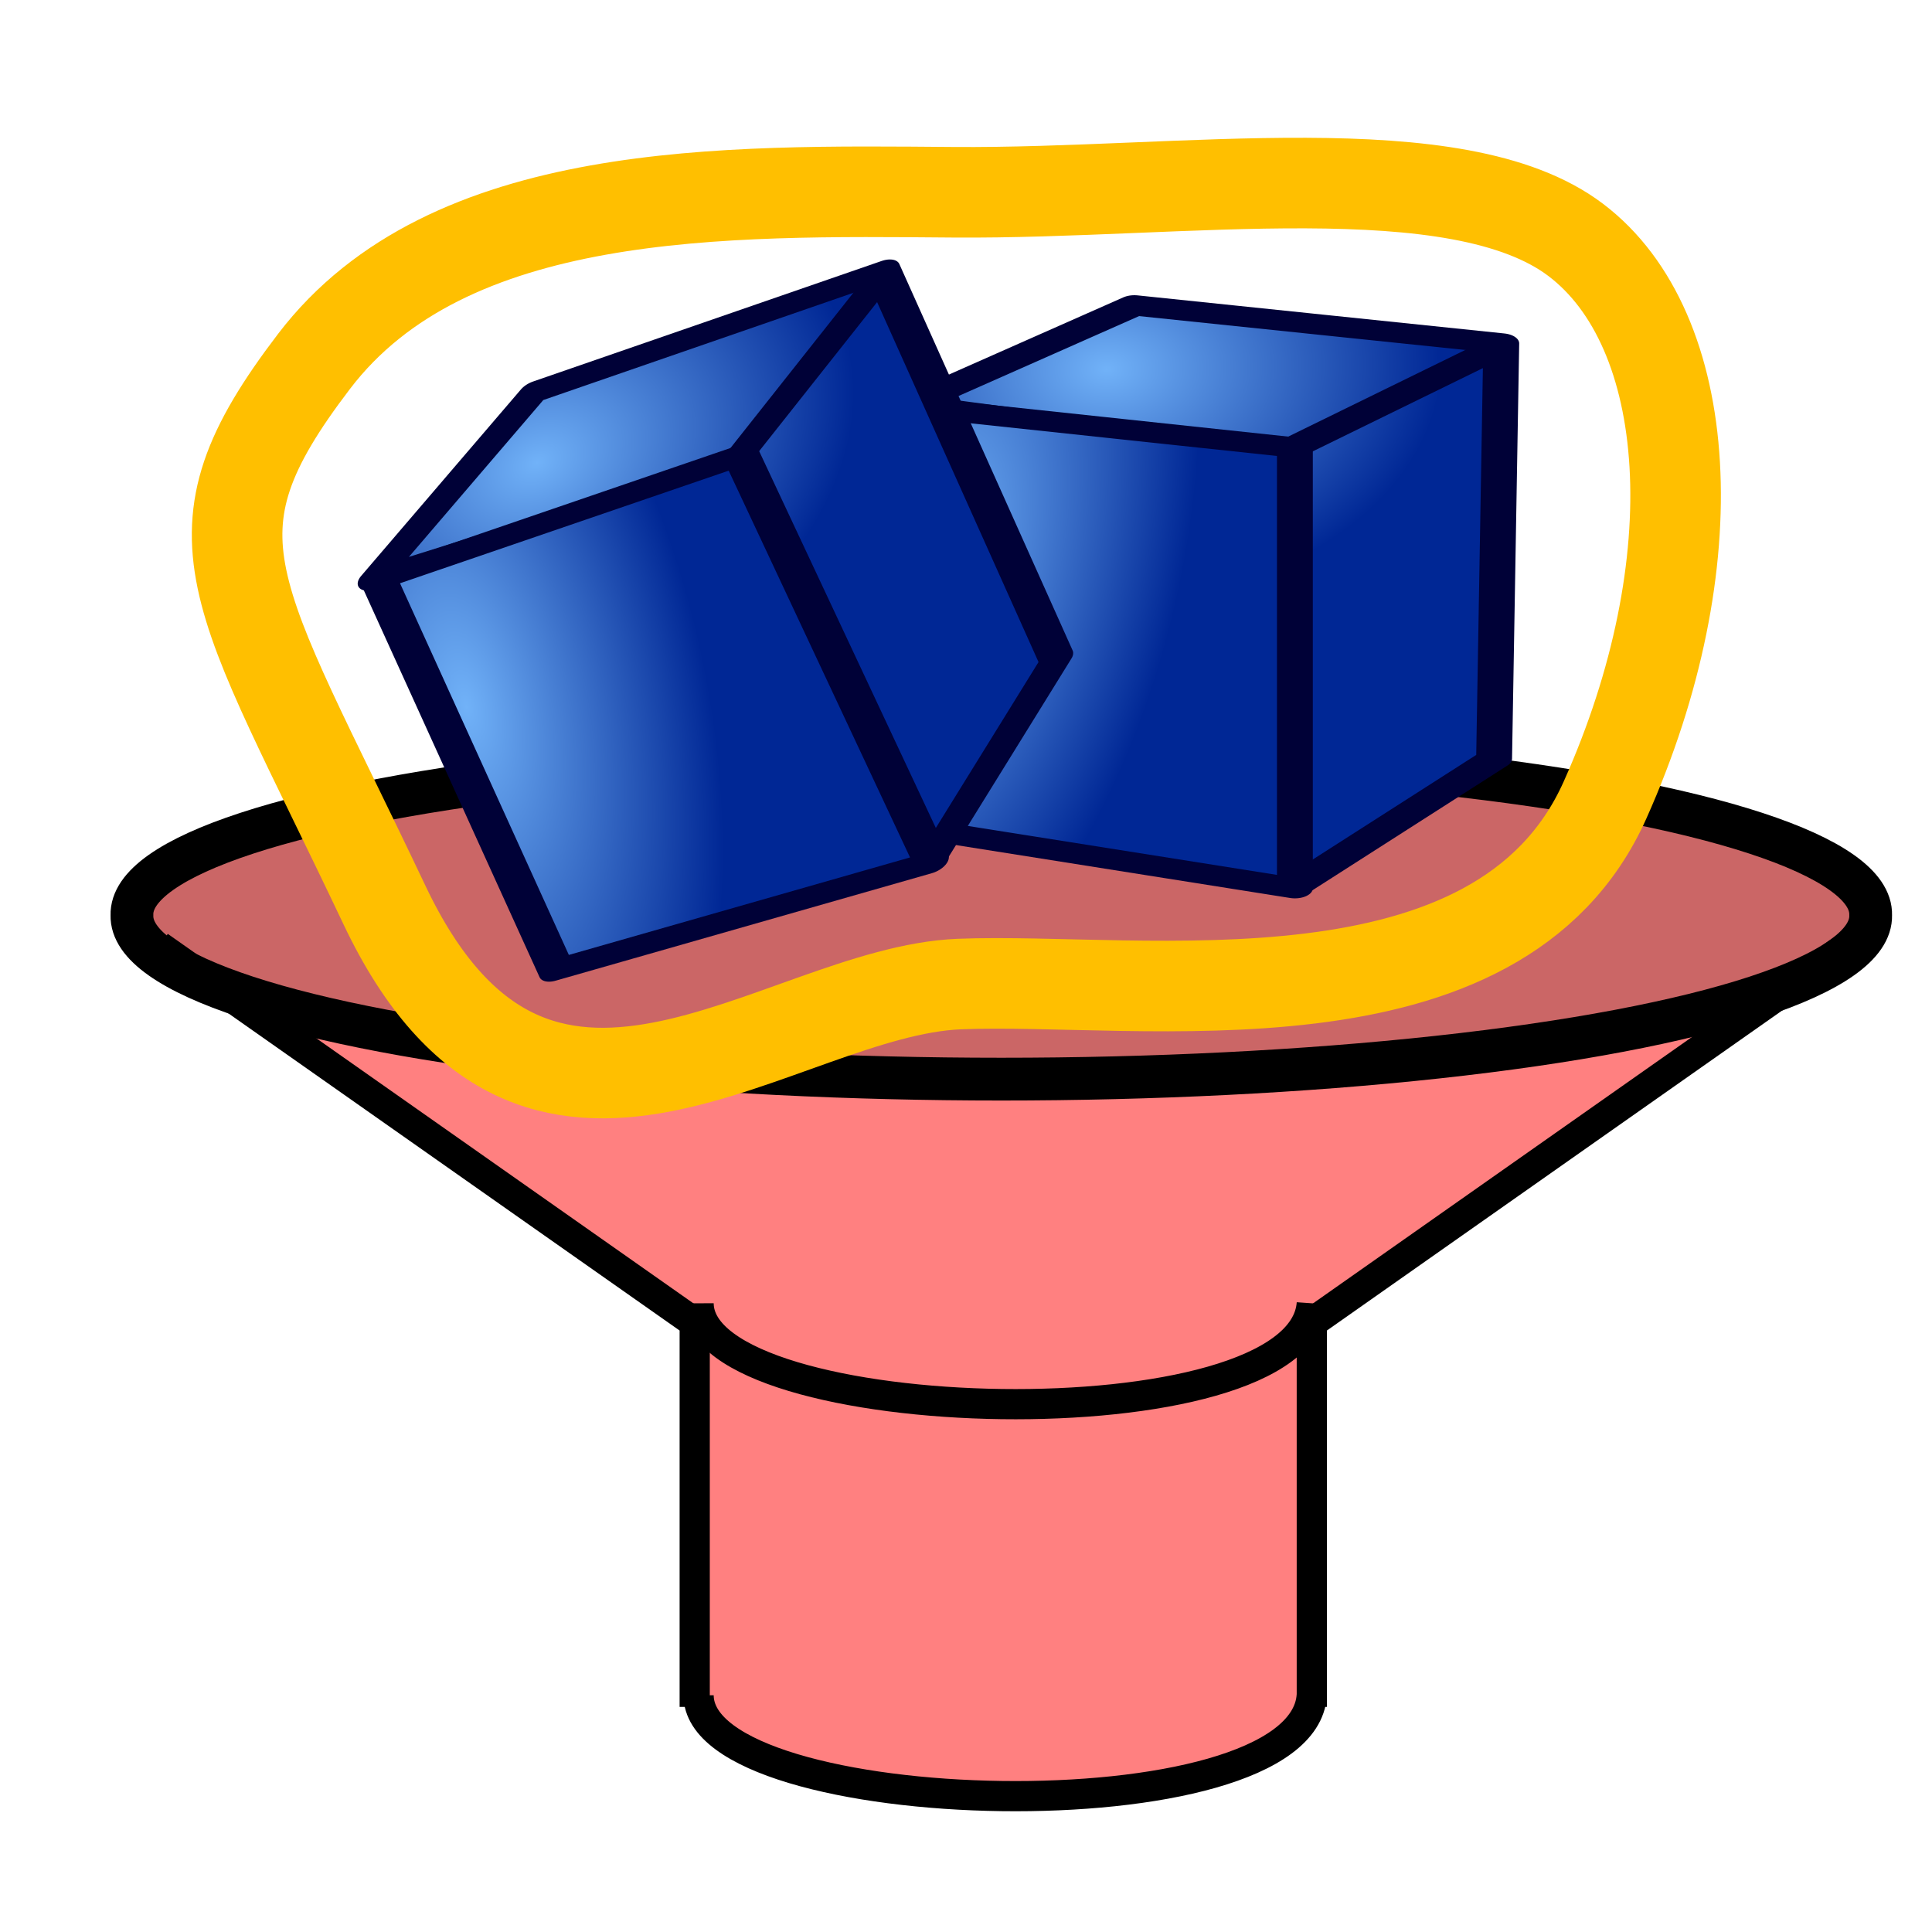
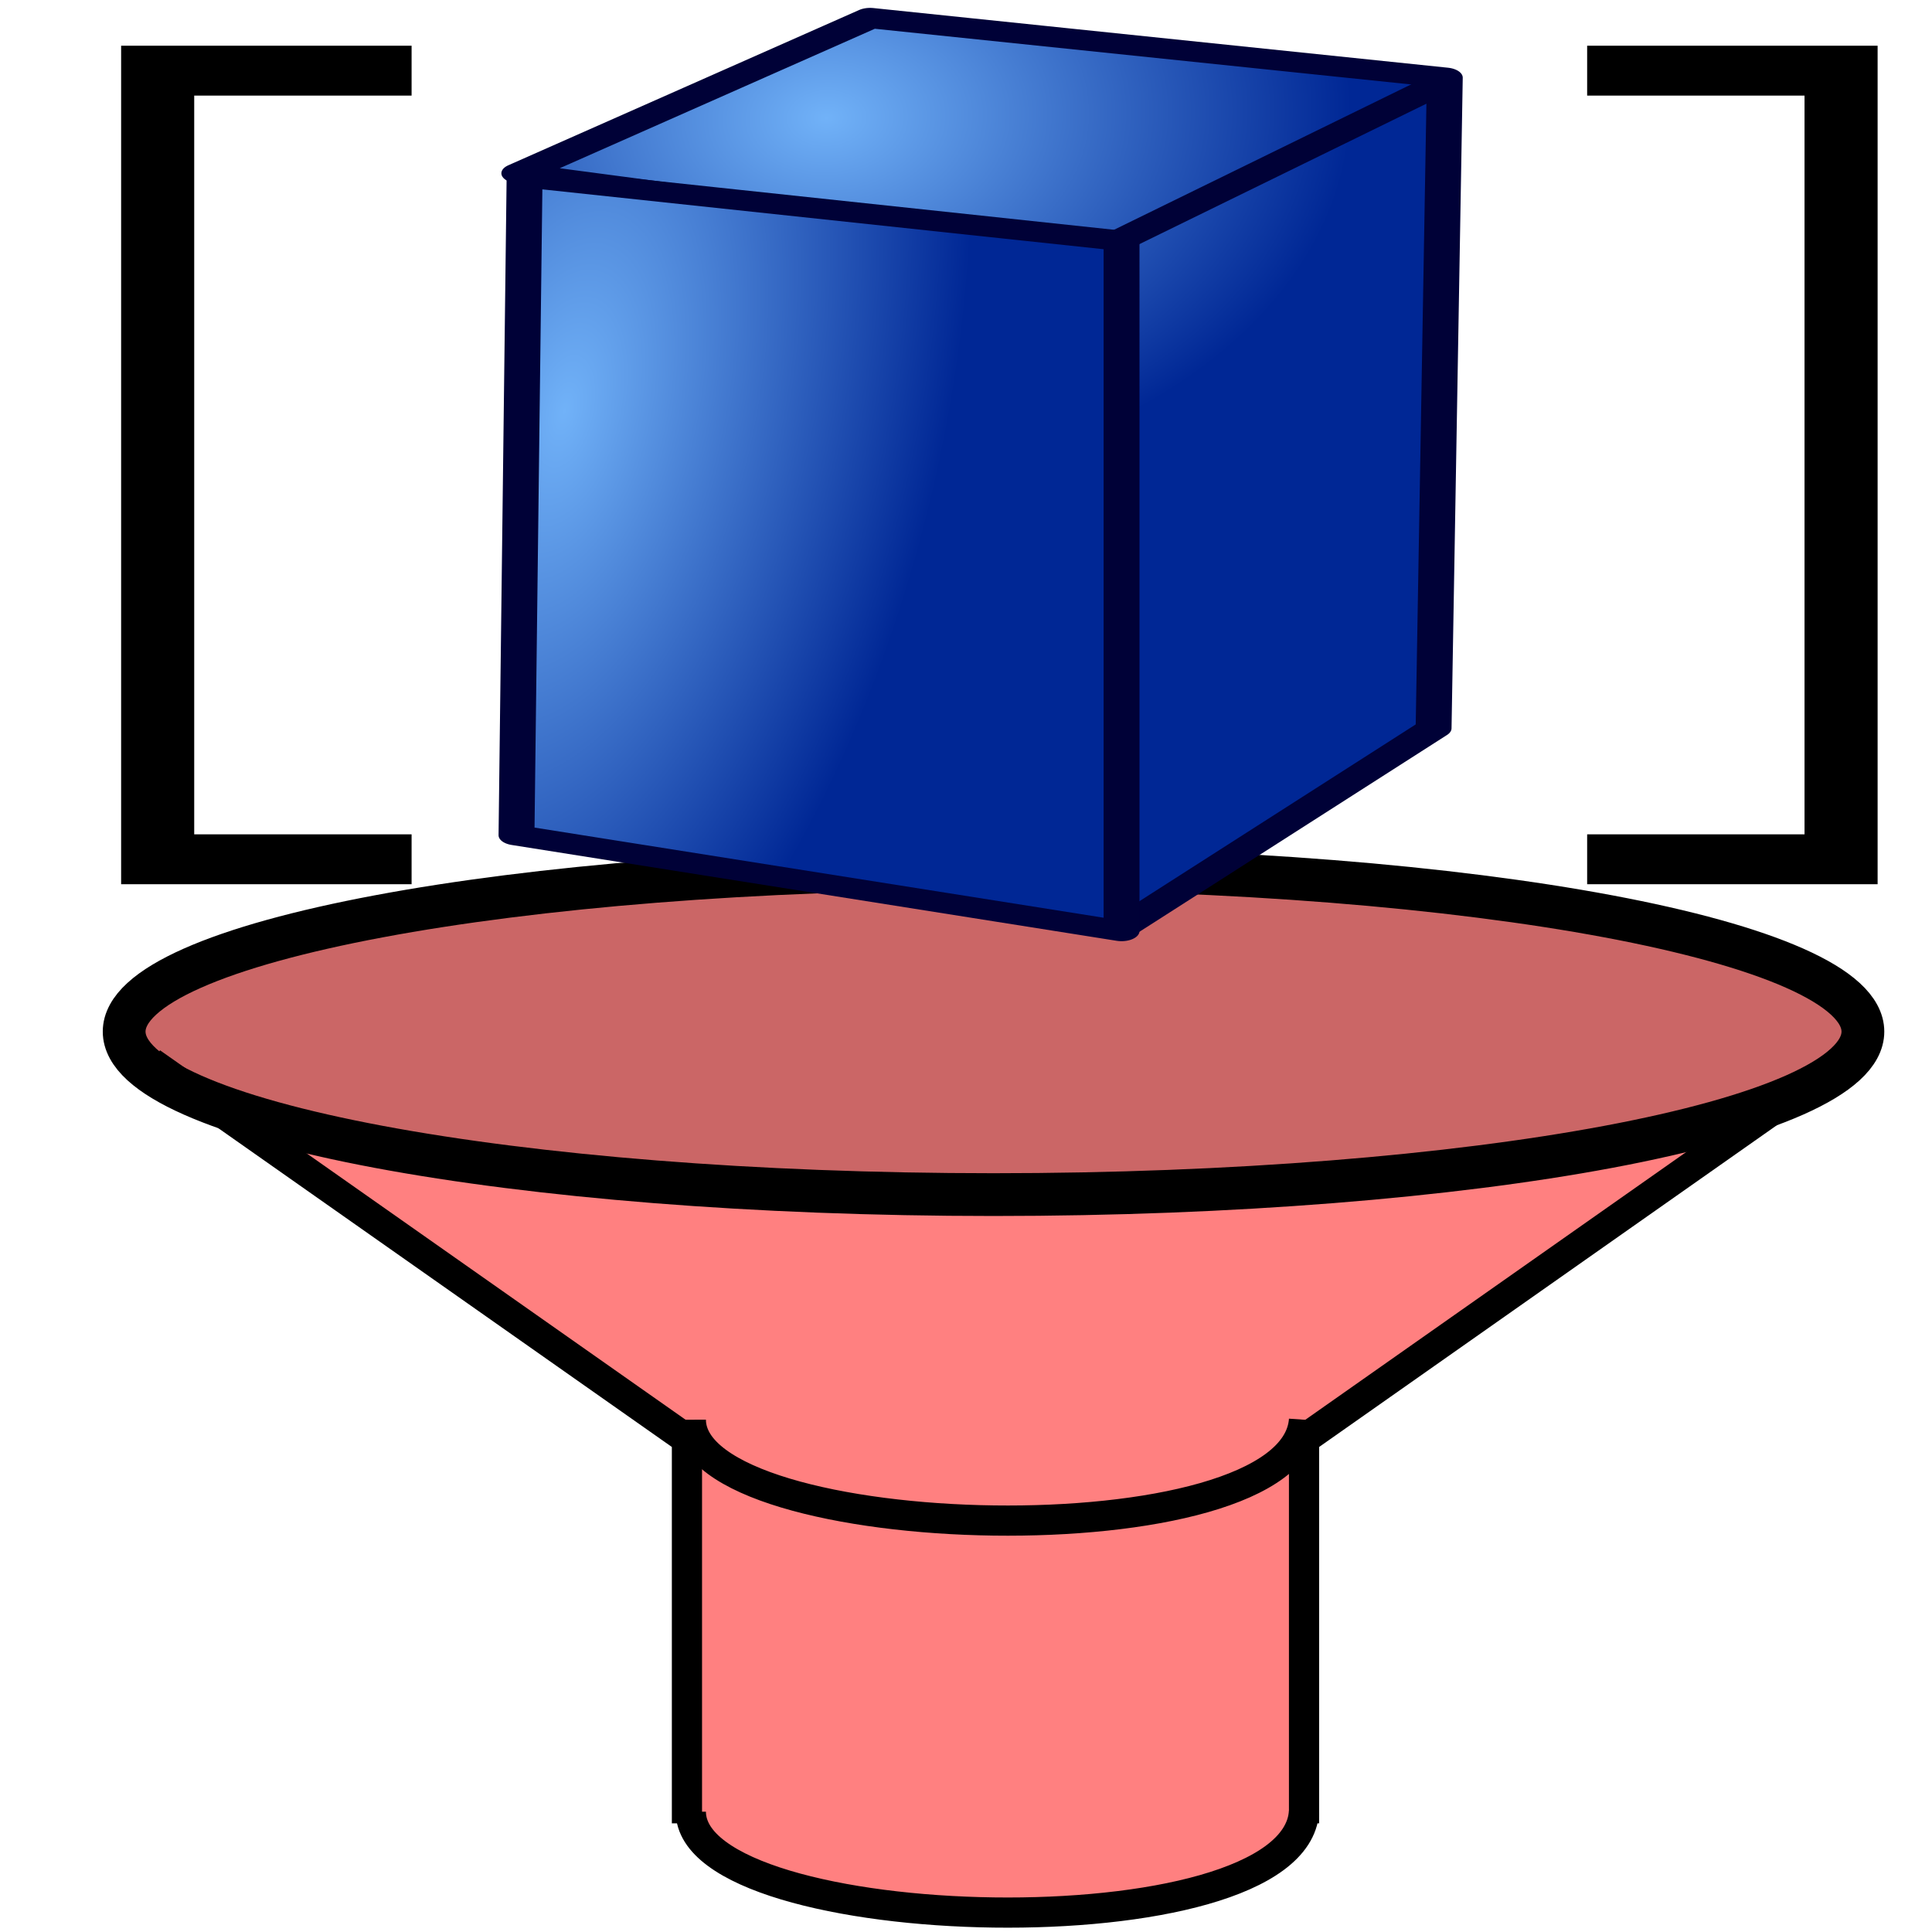
<svg xmlns="http://www.w3.org/2000/svg" xmlns:xlink="http://www.w3.org/1999/xlink" width="64px" height="64px" id="svg2568" version="1.1">
  <defs id="defs2570">
    <linearGradient id="linearGradient3864">
      <stop id="stop3866" offset="0" style="stop-color:#71b2f8;stop-opacity:1;" />
      <stop id="stop3868" offset="1" style="stop-color:#002795;stop-opacity:1;" />
    </linearGradient>
    <linearGradient id="linearGradient3377">
      <stop id="stop3379" offset="0" style="stop-color:#71b2f8;stop-opacity:1;" />
      <stop id="stop3381" offset="1" style="stop-color:#002795;stop-opacity:1;" />
    </linearGradient>
    <linearGradient id="linearGradient3023">
      <stop id="stop3025" offset="0" style="stop-color:#71b2f8;stop-opacity:1;" />
      <stop id="stop3027" offset="1" style="stop-color:#002795;stop-opacity:1;" />
    </linearGradient>
    <radialGradient xlink:href="#linearGradient3377" id="radialGradient3692" cx="45.883" cy="28.87" fx="45.883" fy="28.87" r="19.467" gradientUnits="userSpaceOnUse" />
    <linearGradient id="linearGradient3030">
      <stop id="stop3032" offset="0" style="stop-color:#71b2f8;stop-opacity:1;" />
      <stop id="stop3034" offset="1" style="stop-color:#002795;stop-opacity:1;" />
    </linearGradient>
    <radialGradient xlink:href="#linearGradient3377" id="radialGradient3837" gradientUnits="userSpaceOnUse" gradientTransform="matrix(0.9877329,-0.06324662,0.02642229,1.230404,-216.6882,-80.01316)" cx="148.883" cy="81.87" fx="148.883" fy="81.87" r="19.467" />
    <radialGradient xlink:href="#linearGradient3377" id="radialGradient3839" gradientUnits="userSpaceOnUse" gradientTransform="matrix(0.694742,0.2770778,-0.3296419,2.464559,-139.0534,-247.0973)" cx="135.383" cy="97.37" fx="135.383" fy="97.37" r="19.467" />
    <radialGradient xlink:href="#linearGradient3377" id="radialGradient3841" gradientUnits="userSpaceOnUse" gradientTransform="matrix(0.7130313,0,0,1.23125,-173.6265,-89.49876)" cx="45.883" cy="28.87" fx="45.883" fy="28.87" r="19.467" />
    <radialGradient xlink:href="#linearGradient3377" id="radialGradient3804" gradientUnits="userSpaceOnUse" gradientTransform="matrix(0.9877329,-0.06324662,0.02642229,1.230404,-216.6882,-80.01316)" cx="148.883" cy="81.87" fx="148.883" fy="81.87" r="19.467" />
    <radialGradient xlink:href="#linearGradient3377" id="radialGradient3806" gradientUnits="userSpaceOnUse" gradientTransform="matrix(0.694742,0.2770778,-0.3296419,2.464559,-139.0534,-247.0973)" cx="135.383" cy="97.37" fx="135.383" fy="97.37" r="19.467" />
    <radialGradient xlink:href="#linearGradient3377" id="radialGradient3808" gradientUnits="userSpaceOnUse" gradientTransform="matrix(0.7130313,0,0,1.23125,-173.6265,-89.49876)" cx="45.883" cy="28.87" fx="45.883" fy="28.87" r="19.467" />
  </defs>
  <g id="layer1">
-     <path style="fill:#ff8080;stroke:none;stroke-width:1px;stroke-linecap:butt;stroke-linejoin:miter;stroke-opacity:1" d="M 8.1,33.144 23.142,43.815 23.27,56.415 c 0.477,4.113 20.356,3.171 20.313,0.514 L 43.455,43.944 59.783,32.63 c 1.324,-0.591 3.447,-3.333 0,-4.5 C 51.043,25.172 42.049,24.539 32.398,24.659 21.342,24.797 7.971,27.616 7.971,27.616 c -3.625,1.563 -6.594,2.652 0.129,5.528 z" id="path3024" />
-     <path style="fill:#000000;fill-opacity:0.204;stroke:#000000;stroke-width:1.417;stroke-linecap:round;stroke-linejoin:round;stroke-miterlimit:4;stroke-opacity:1;stroke-dasharray:none;stroke-dashoffset:0" id="path3012" d="m 61.968,30.316 a 28.799,5.4 0 1 1 -57.597,0 28.799,5.4 0 1 1 57.597,0 z" />
-     <path style="fill:none;stroke:#ffbf00;stroke-width:3;stroke-linecap:butt;stroke-linejoin:miter;stroke-miterlimit:4;stroke-opacity:1;stroke-dasharray:none;stroke-dashoffset:0;marker:none;visibility:visible;display:inline;overflow:visible;enable-background:accumulate" d="M 52.196,7.946 C 48.264,4.971 39.172,6.429 31.583,6.369 23.994,6.309 14.852,6.135 10.403,11.971 c -4.45,5.835 -2.691,7.413 2.332,18.007 5.023,10.594 13.04,2.862 19.045,2.62 6.005,-0.241 17.867,1.779 21.388,-6.094 3.521,-7.873 2.961,-15.584 -0.972,-18.558 z" id="path3570" />
-     <g id="g3798" transform="translate(-3.71546,-1.094694)">
+     <g id="g3029" transform="translate(-0.2571297,3.856946)">
+       <path id="path3024" d="M 8.1,33.144 23.142,43.815 23.27,56.415 c 0.477,4.113 20.356,3.171 20.313,0.514 L 43.455,43.944 59.783,32.63 c 1.324,-0.591 3.447,-3.333 0,-4.5 C 51.043,25.172 42.049,24.539 32.398,24.659 21.342,24.797 7.971,27.616 7.971,27.616 c -3.625,1.563 -6.594,2.652 0.129,5.528 z" style="fill:#ff8080;stroke:none" />
+       <path d="m 61.968,30.316 c 0,2.982 -12.894,5.4 -28.799,5.4 -15.905,0 -28.799,-2.418 -28.799,-5.4 0,-2.982 12.894,-5.4 28.799,-5.4 15.905,0 28.799,2.418 28.799,5.4 z" id="path3012" style="fill:#000000;fill-opacity:0.204;stroke:#000000;stroke-width:1.417;stroke-linecap:round;stroke-linejoin:round;stroke-miterlimit:4;stroke-opacity:1;stroke-dasharray:none;stroke-dashoffset:0" />
+       <path id="path3014" d="m 61.197,31.345 -17.742,12.471 0,12.728" style="fill:none;stroke:#000000;stroke-width:1px;stroke-linecap:butt;stroke-linejoin:miter;stroke-opacity:1" />
+       <use height="64" width="64" transform="matrix(-1,0,0,1,66.46804,0)" id="use3016" xlink:href="#path3014" y="0" x="0" />
+       <path id="path3018" d="m 23.142,56.158 c 0.005,4.179 19.985,4.725 20.313,0" style="fill:none;stroke:#000000;stroke-width:1px;stroke-linecap:butt;stroke-linejoin:miter;stroke-opacity:1" />
+       <use height="64" width="64" transform="translate(0,-12.98505)" id="use3022" xlink:href="#path3018" y="0" x="0" />
+     </g>
+     <g id="g3049" style="stroke-width:2;stroke-miterlimit:4;stroke-dasharray:none" transform="matrix(1.476213,0,0,1.007649,-1.645856,-22.34083)">
+       <path id="path3045" d="m 10.351,24.494 -5.698,0 0,25.926 5.698,0" style="fill:none;stroke:#000000;stroke-width:1.64;stroke-linecap:butt;stroke-linejoin:miter;stroke-miterlimit:4;stroke-opacity:1;stroke-dasharray:none" />
+       <use height="64" width="64" transform="matrix(-1,0,0,1,47.0817,0)" id="use3047" xlink:href="#path3045" y="0" x="0" style="stroke-width:2;stroke-miterlimit:4;stroke-dasharray:none" />
+     </g>
+     <g id="g3798" transform="matrix(1.566393,0,0,1.566393,-35.85715,-16.96164)">
      <g id="g3843" transform="matrix(0.5765925,0,0,0.3249981,79.27774,9.649985)">
-         <path style="fill:url(#radialGradient3804);fill-opacity:1;fill-rule:evenodd;stroke:#000137;stroke-width:2.061;stroke-linecap:butt;stroke-linejoin:round;stroke-miterlimit:4;stroke-opacity:1;stroke-dasharray:none;stroke-dashoffset:0;marker:none;visibility:visible;display:inline;overflow:visible;enable-background:accumulate" d="m -65.878,4.797 -12.867,10.104 21.744,5.108 0.303,44.046 11.487,-13.039 0.411,-42.336 z" id="path3845" />
-         <path style="fill:url(#radialGradient3806);fill-opacity:1;fill-rule:evenodd;stroke:#000137;stroke-width:2.061;stroke-linecap:butt;stroke-linejoin:round;stroke-miterlimit:4;stroke-opacity:1;stroke-dasharray:none;stroke-dashoffset:0;marker:none;visibility:visible;display:inline;overflow:visible;enable-background:accumulate" d="m -78.552,15.155 21.896,4.144 0,44.913 -22.192,-6.236 0.296,-42.82 z" id="path3847" />
-         <path style="fill:url(#radialGradient3808);fill-opacity:1;fill-rule:evenodd;stroke:#000137;stroke-width:2.061;stroke-linecap:butt;stroke-linejoin:round;stroke-miterlimit:4;stroke-opacity:1;stroke-dasharray:none;stroke-dashoffset:0;marker:none;visibility:visible;display:inline;overflow:visible;enable-background:accumulate" d="M -56.823,19.355 -44.897,9.001" id="path3849" />
+         <path style="fill:url(#radialGradient3804);fill-opacity:1;fill-rule:evenodd;stroke:#000137;stroke-width:1.316;stroke-linecap:butt;stroke-linejoin:round;stroke-miterlimit:4;stroke-opacity:1;stroke-dasharray:none;stroke-dashoffset:0;marker:none;visibility:visible;display:inline;overflow:visible;enable-background:accumulate" d="m -65.878,4.797 -12.867,10.104 21.744,5.108 0.303,44.046 11.487,-13.039 0.411,-42.336 z" id="path3845" />
+         <path style="fill:url(#radialGradient3806);fill-opacity:1;fill-rule:evenodd;stroke:#000137;stroke-width:1.316;stroke-linecap:butt;stroke-linejoin:round;stroke-miterlimit:4;stroke-opacity:1;stroke-dasharray:none;stroke-dashoffset:0;marker:none;visibility:visible;display:inline;overflow:visible;enable-background:accumulate" d="m -78.552,15.155 21.896,4.144 0,44.913 -22.192,-6.236 0.296,-42.82 z" id="path3847" />
+         <path style="fill:url(#radialGradient3808);fill-opacity:1;fill-rule:evenodd;stroke:#000137;stroke-width:1.316;stroke-linecap:butt;stroke-linejoin:round;stroke-miterlimit:4;stroke-opacity:1;stroke-dasharray:none;stroke-dashoffset:0;marker:none;visibility:visible;display:inline;overflow:visible;enable-background:accumulate" d="M -56.823,19.355 -44.897,9.001" id="path3849" />
      </g>
    </g>
-     <g id="g3832" transform="matrix(0.5220554,-0.2447798,0.1406926,0.3000628,51.41892,-4.576342)">
-       <path style="fill:url(#radialGradient3837);fill-opacity:1;fill-rule:evenodd;stroke:#000137;stroke-width:2.061;stroke-linecap:butt;stroke-linejoin:round;stroke-miterlimit:4;stroke-opacity:1;stroke-dasharray:none;stroke-dashoffset:0;marker:none;visibility:visible;display:inline;overflow:visible;enable-background:accumulate" d="m -65.878,4.797 -12.867,10.104 21.744,5.108 0.303,44.046 11.487,-13.039 0.411,-42.336 z" id="rect3522" />
-       <path style="fill:url(#radialGradient3839);fill-opacity:1;fill-rule:evenodd;stroke:#000137;stroke-width:2.061;stroke-linecap:butt;stroke-linejoin:round;stroke-miterlimit:4;stroke-opacity:1;stroke-dasharray:none;stroke-dashoffset:0;marker:none;visibility:visible;display:inline;overflow:visible;enable-background:accumulate" d="m -78.552,15.155 21.896,4.144 0,44.913 -22.192,-6.236 0.296,-42.82 z" id="rect3520" />
-       <path style="fill:url(#radialGradient3841);fill-opacity:1;fill-rule:evenodd;stroke:#000137;stroke-width:2.061;stroke-linecap:butt;stroke-linejoin:round;stroke-miterlimit:4;stroke-opacity:1;stroke-dasharray:none;stroke-dashoffset:0;marker:none;visibility:visible;display:inline;overflow:visible;enable-background:accumulate" d="M -56.823,19.355 -44.897,9.001" id="path3536" />
-     </g>
-     <path style="fill:none;stroke:#000000;stroke-width:1px;stroke-linecap:butt;stroke-linejoin:miter;stroke-opacity:1" d="m 61.197,31.345 -17.742,12.471 0,12.728" id="path3014" />
-     <use x="0" y="0" xlink:href="#path3014" id="use3016" transform="matrix(-1,0,0,1,66.46804,0)" width="64" height="64" />
-     <path style="fill:none;stroke:#000000;stroke-width:1px;stroke-linecap:butt;stroke-linejoin:miter;stroke-opacity:1" d="m 23.142,56.158 c 0.005,4.179 19.985,4.725 20.313,0" id="path3018" />
-     <use x="0" y="0" xlink:href="#path3018" id="use3022" transform="translate(0,-12.98505)" width="64" height="64" />
  </g>
</svg>
